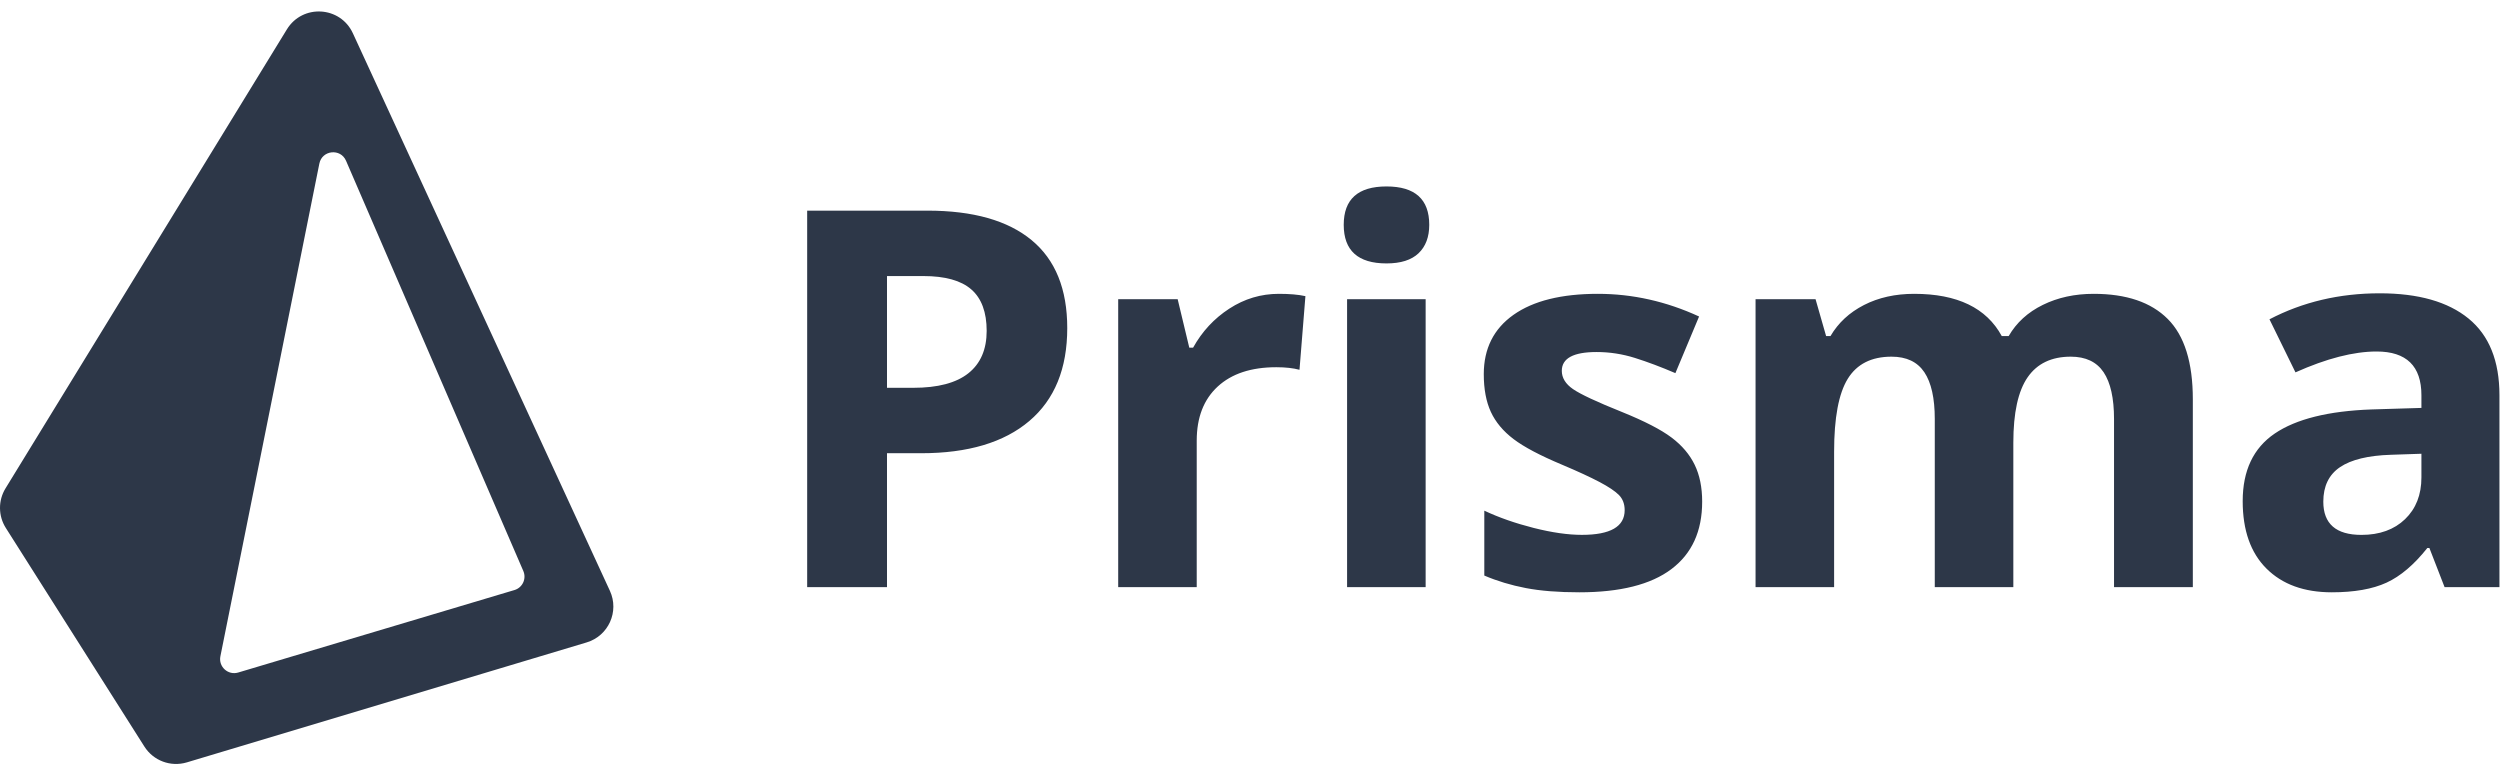
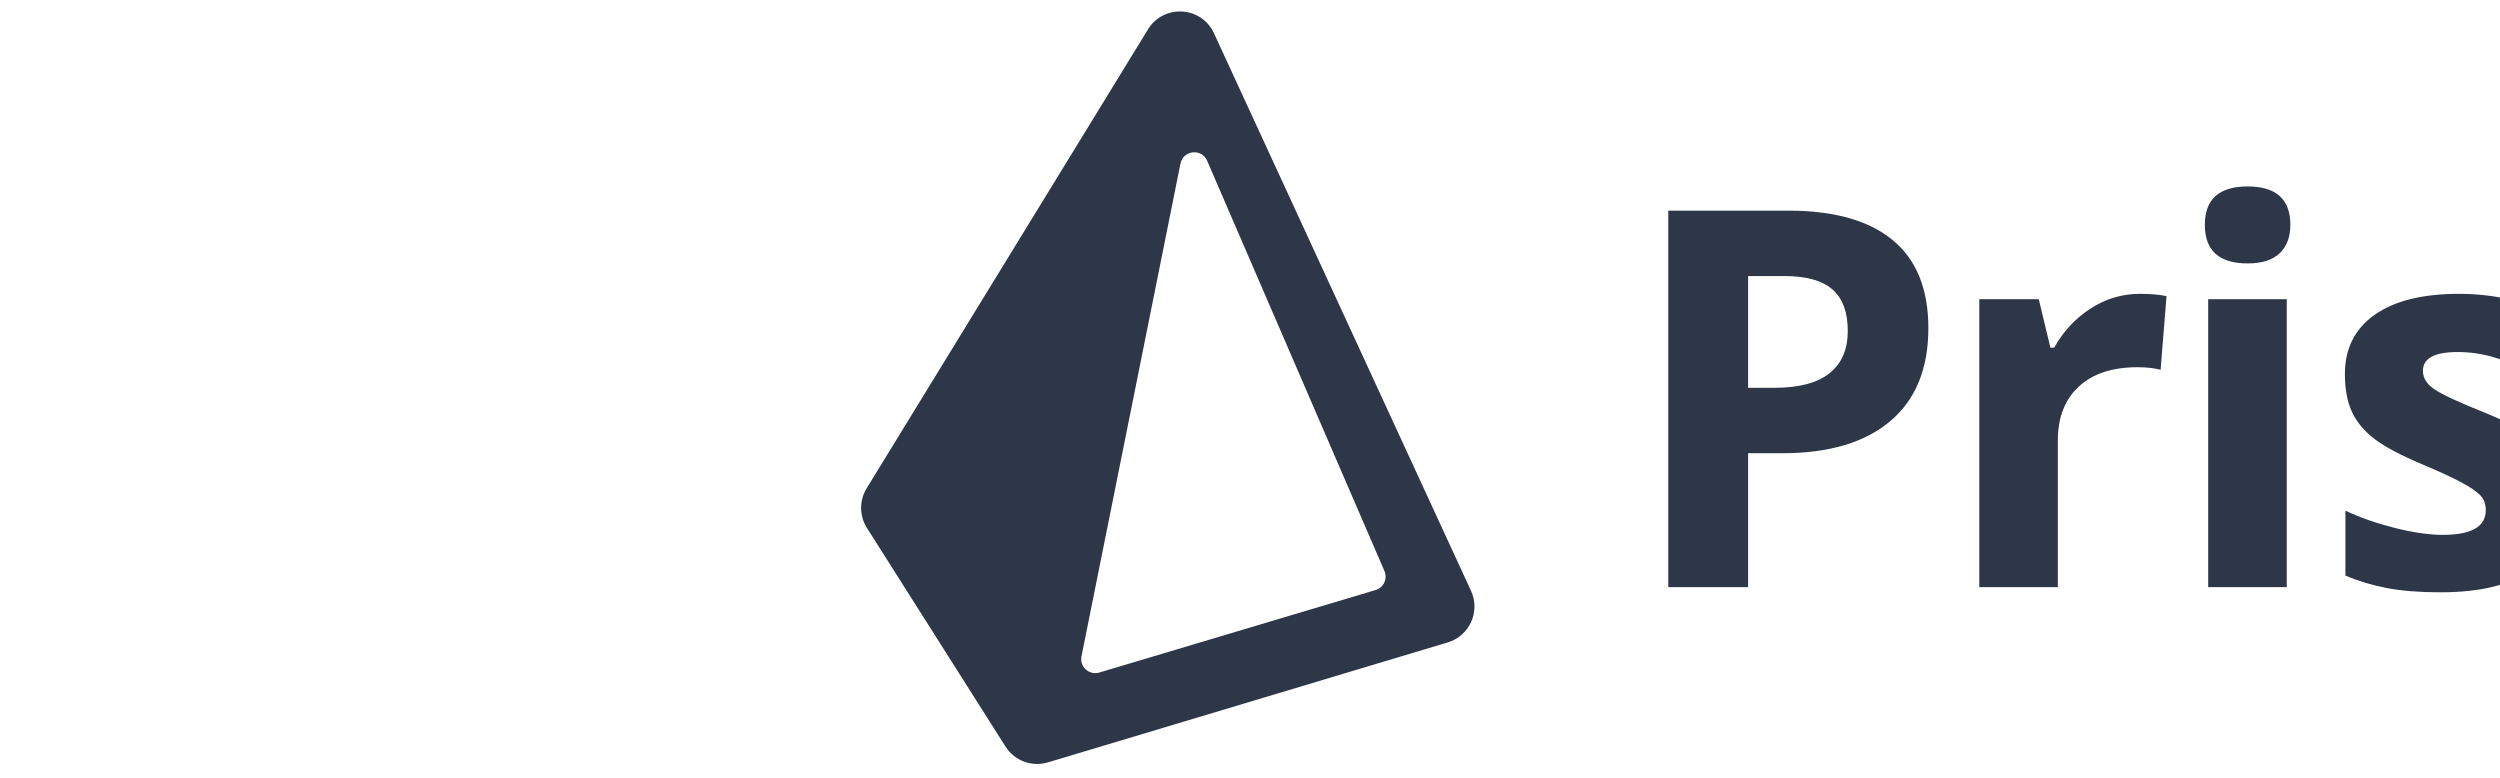
- <svg xmlns="http://www.w3.org/2000/svg" width="90" height="28" viewBox="0 0 90 28" fill="none">
+ <svg xmlns="http://www.w3.org/2000/svg" width="90" height="28" viewBox="0 0 28 28" fill="none">
  <path fill-rule="evenodd" clip-rule="evenodd" d="M0.21 19.007C-0.066 18.573 -0.07 18.019 0.199 17.58L10.328 1.057C10.892 0.138 12.252 0.218 12.703 1.197L21.957 21.271C22.3 22.015 21.905 22.892 21.119 23.127L6.725 27.446C6.146 27.619 5.522 27.387 5.198 26.876L0.21 19.007ZM11.497 5.888C11.595 5.402 12.261 5.332 12.457 5.787L18.84 20.557C18.96 20.835 18.811 21.156 18.52 21.242L8.575 24.211C8.209 24.32 7.859 24.001 7.934 23.627L11.497 5.888ZM48.495 21.137H51.323V10.772H48.495V21.137ZM48.374 8.093C48.374 7.172 48.888 6.712 49.914 6.712C50.939 6.712 51.453 7.172 51.453 8.093C51.453 8.532 51.324 8.873 51.068 9.117C50.811 9.362 50.427 9.483 49.914 9.483C48.888 9.483 48.374 9.02 48.374 8.093ZM87.171 16.335L86.077 16.372C85.255 16.397 84.643 16.546 84.241 16.817C83.839 17.089 83.639 17.503 83.639 18.06C83.639 18.857 84.096 19.256 85.011 19.256C85.666 19.256 86.19 19.067 86.582 18.69C86.974 18.313 87.171 17.812 87.171 17.188V16.335ZM88.005 21.137L87.458 19.728H87.384C86.908 20.328 86.418 20.744 85.914 20.976C85.411 21.207 84.754 21.323 83.945 21.323C82.949 21.323 82.166 21.039 81.594 20.47C81.023 19.902 80.737 19.092 80.737 18.041C80.737 16.941 81.121 16.13 81.891 15.607C82.661 15.085 83.821 14.796 85.372 14.74L87.171 14.685V14.23C87.171 13.18 86.633 12.654 85.558 12.654C84.729 12.654 83.756 12.905 82.637 13.405L81.701 11.495C82.894 10.872 84.217 10.559 85.669 10.559C87.06 10.559 88.126 10.862 88.868 11.468C89.609 12.073 89.98 12.995 89.98 14.23V21.137H88.005ZM72.48 21.137H69.652V15.083C69.652 14.336 69.527 13.775 69.277 13.401C69.026 13.027 68.633 12.84 68.095 12.84C67.372 12.84 66.847 13.106 66.519 13.637C66.191 14.169 66.028 15.043 66.028 16.261V21.137H63.2V10.772H65.36L65.74 12.098H65.898C66.176 11.623 66.578 11.25 67.103 10.981C67.628 10.712 68.231 10.578 68.911 10.578C70.462 10.578 71.513 11.085 72.063 12.098H72.313C72.591 11.616 73.001 11.242 73.542 10.976C74.083 10.71 74.693 10.578 75.373 10.578C76.547 10.578 77.436 10.879 78.038 11.482C78.641 12.084 78.942 13.05 78.942 14.379V21.137H76.105V15.083C76.105 14.336 75.98 13.775 75.73 13.401C75.479 13.027 75.085 12.84 74.547 12.84C73.856 12.84 73.338 13.087 72.995 13.582C72.652 14.076 72.48 14.861 72.48 15.936V21.137ZM60.17 20.488C60.909 19.932 61.278 19.123 61.278 18.059C61.278 17.547 61.189 17.105 61.009 16.734C60.83 16.363 60.552 16.035 60.175 15.751C59.798 15.467 59.205 15.161 58.395 14.833C57.486 14.469 56.898 14.193 56.629 14.008C56.36 13.823 56.225 13.603 56.225 13.35C56.225 12.899 56.643 12.673 57.477 12.673C57.947 12.673 58.407 12.744 58.858 12.886C59.309 13.028 59.795 13.21 60.314 13.433L61.167 11.394C59.986 10.85 58.772 10.578 57.523 10.578C56.213 10.578 55.201 10.829 54.487 11.333C53.773 11.837 53.416 12.55 53.416 13.47C53.416 14.008 53.501 14.461 53.671 14.829C53.841 15.196 54.113 15.522 54.487 15.806C54.861 16.091 55.447 16.4 56.244 16.734C56.8 16.969 57.245 17.174 57.579 17.35C57.913 17.526 58.148 17.684 58.284 17.823C58.419 17.962 58.488 18.143 58.488 18.366C58.488 18.959 57.974 19.255 56.948 19.255C56.448 19.255 55.868 19.172 55.21 19.005C54.552 18.838 53.96 18.631 53.435 18.384V20.72C53.898 20.918 54.396 21.068 54.928 21.17C55.459 21.272 56.101 21.323 56.856 21.323C58.327 21.323 59.431 21.045 60.17 20.488ZM46.995 10.661C46.741 10.605 46.423 10.578 46.04 10.578C45.397 10.578 44.802 10.755 44.255 11.111C43.708 11.466 43.274 11.934 42.952 12.515H42.814L42.396 10.772H40.255V21.137H43.082V15.862C43.082 15.028 43.334 14.379 43.838 13.915C44.342 13.451 45.045 13.22 45.947 13.22C46.275 13.22 46.553 13.251 46.782 13.312L46.995 10.661ZM31.932 13.961H32.877C33.761 13.961 34.422 13.787 34.861 13.438C35.3 13.089 35.52 12.58 35.52 11.912C35.52 11.239 35.336 10.741 34.968 10.42C34.6 10.098 34.024 9.938 33.239 9.938H31.932V13.961ZM38.421 11.811C38.421 13.269 37.966 14.385 37.054 15.157C36.142 15.93 34.846 16.316 33.165 16.316H31.932V21.137H29.058V7.583H33.387C35.032 7.583 36.281 7.937 37.138 8.645C37.994 9.352 38.421 10.408 38.421 11.811Z" fill="#2D3748" />
</svg>
